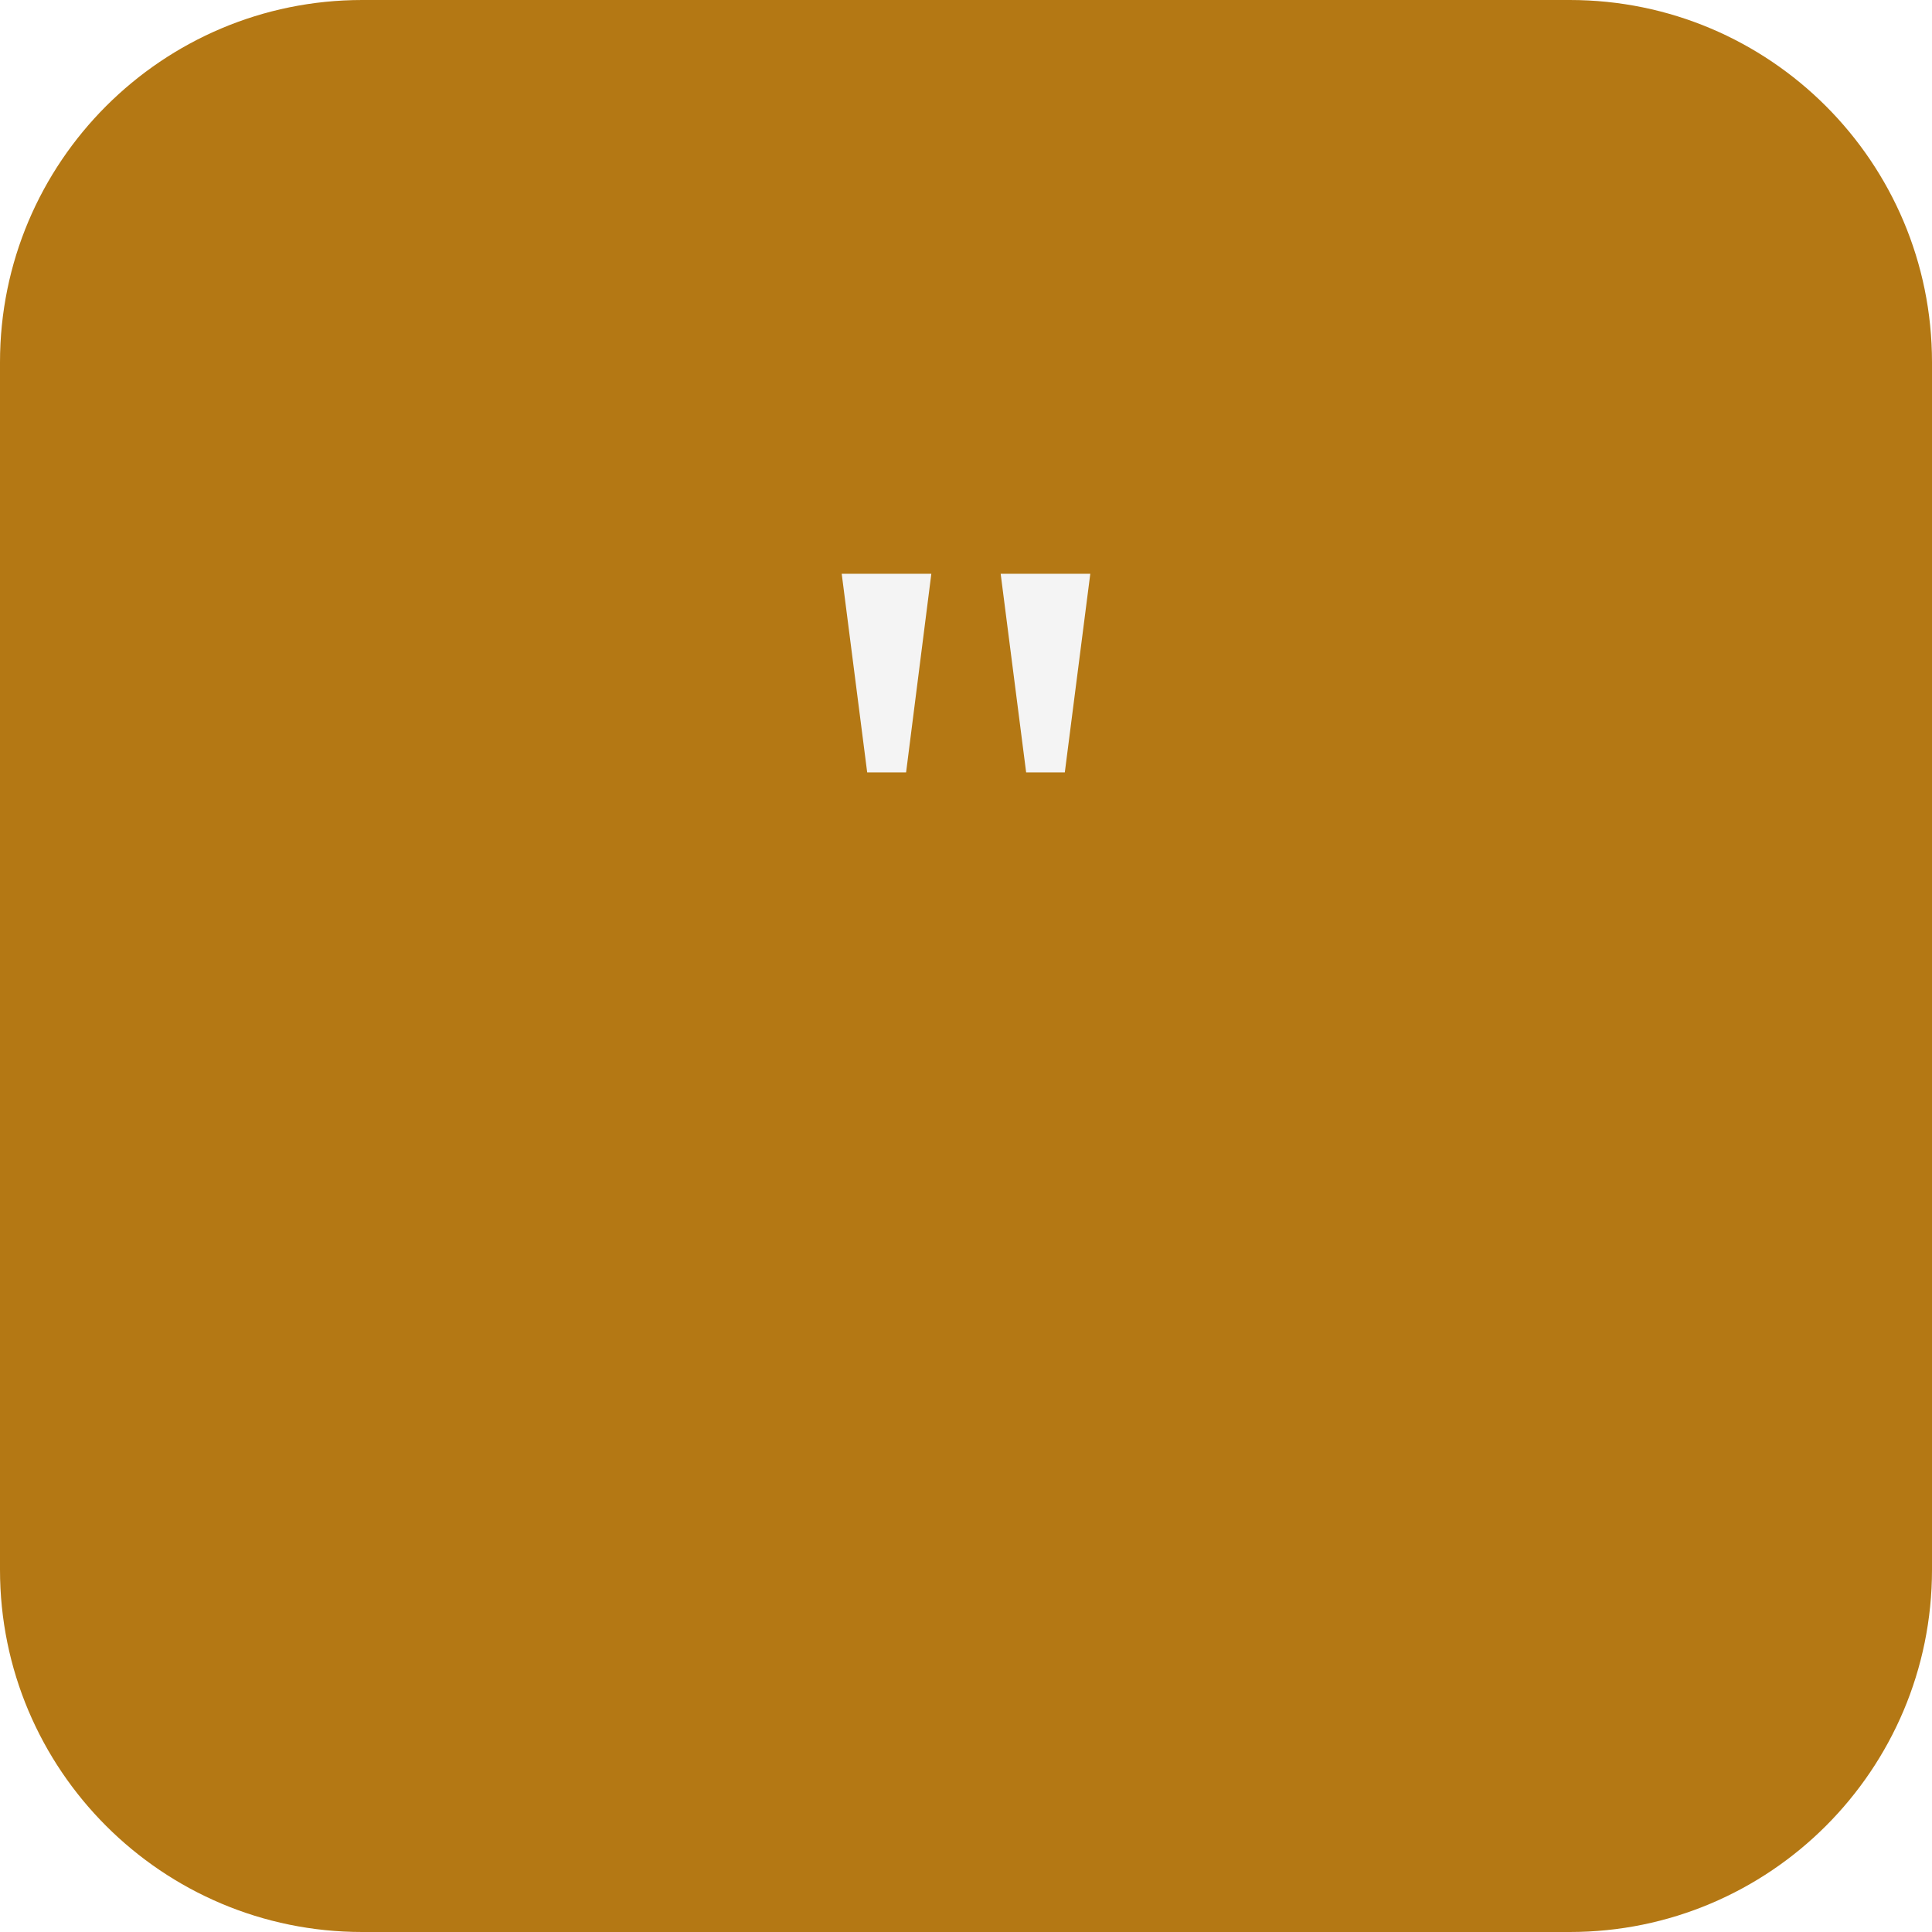
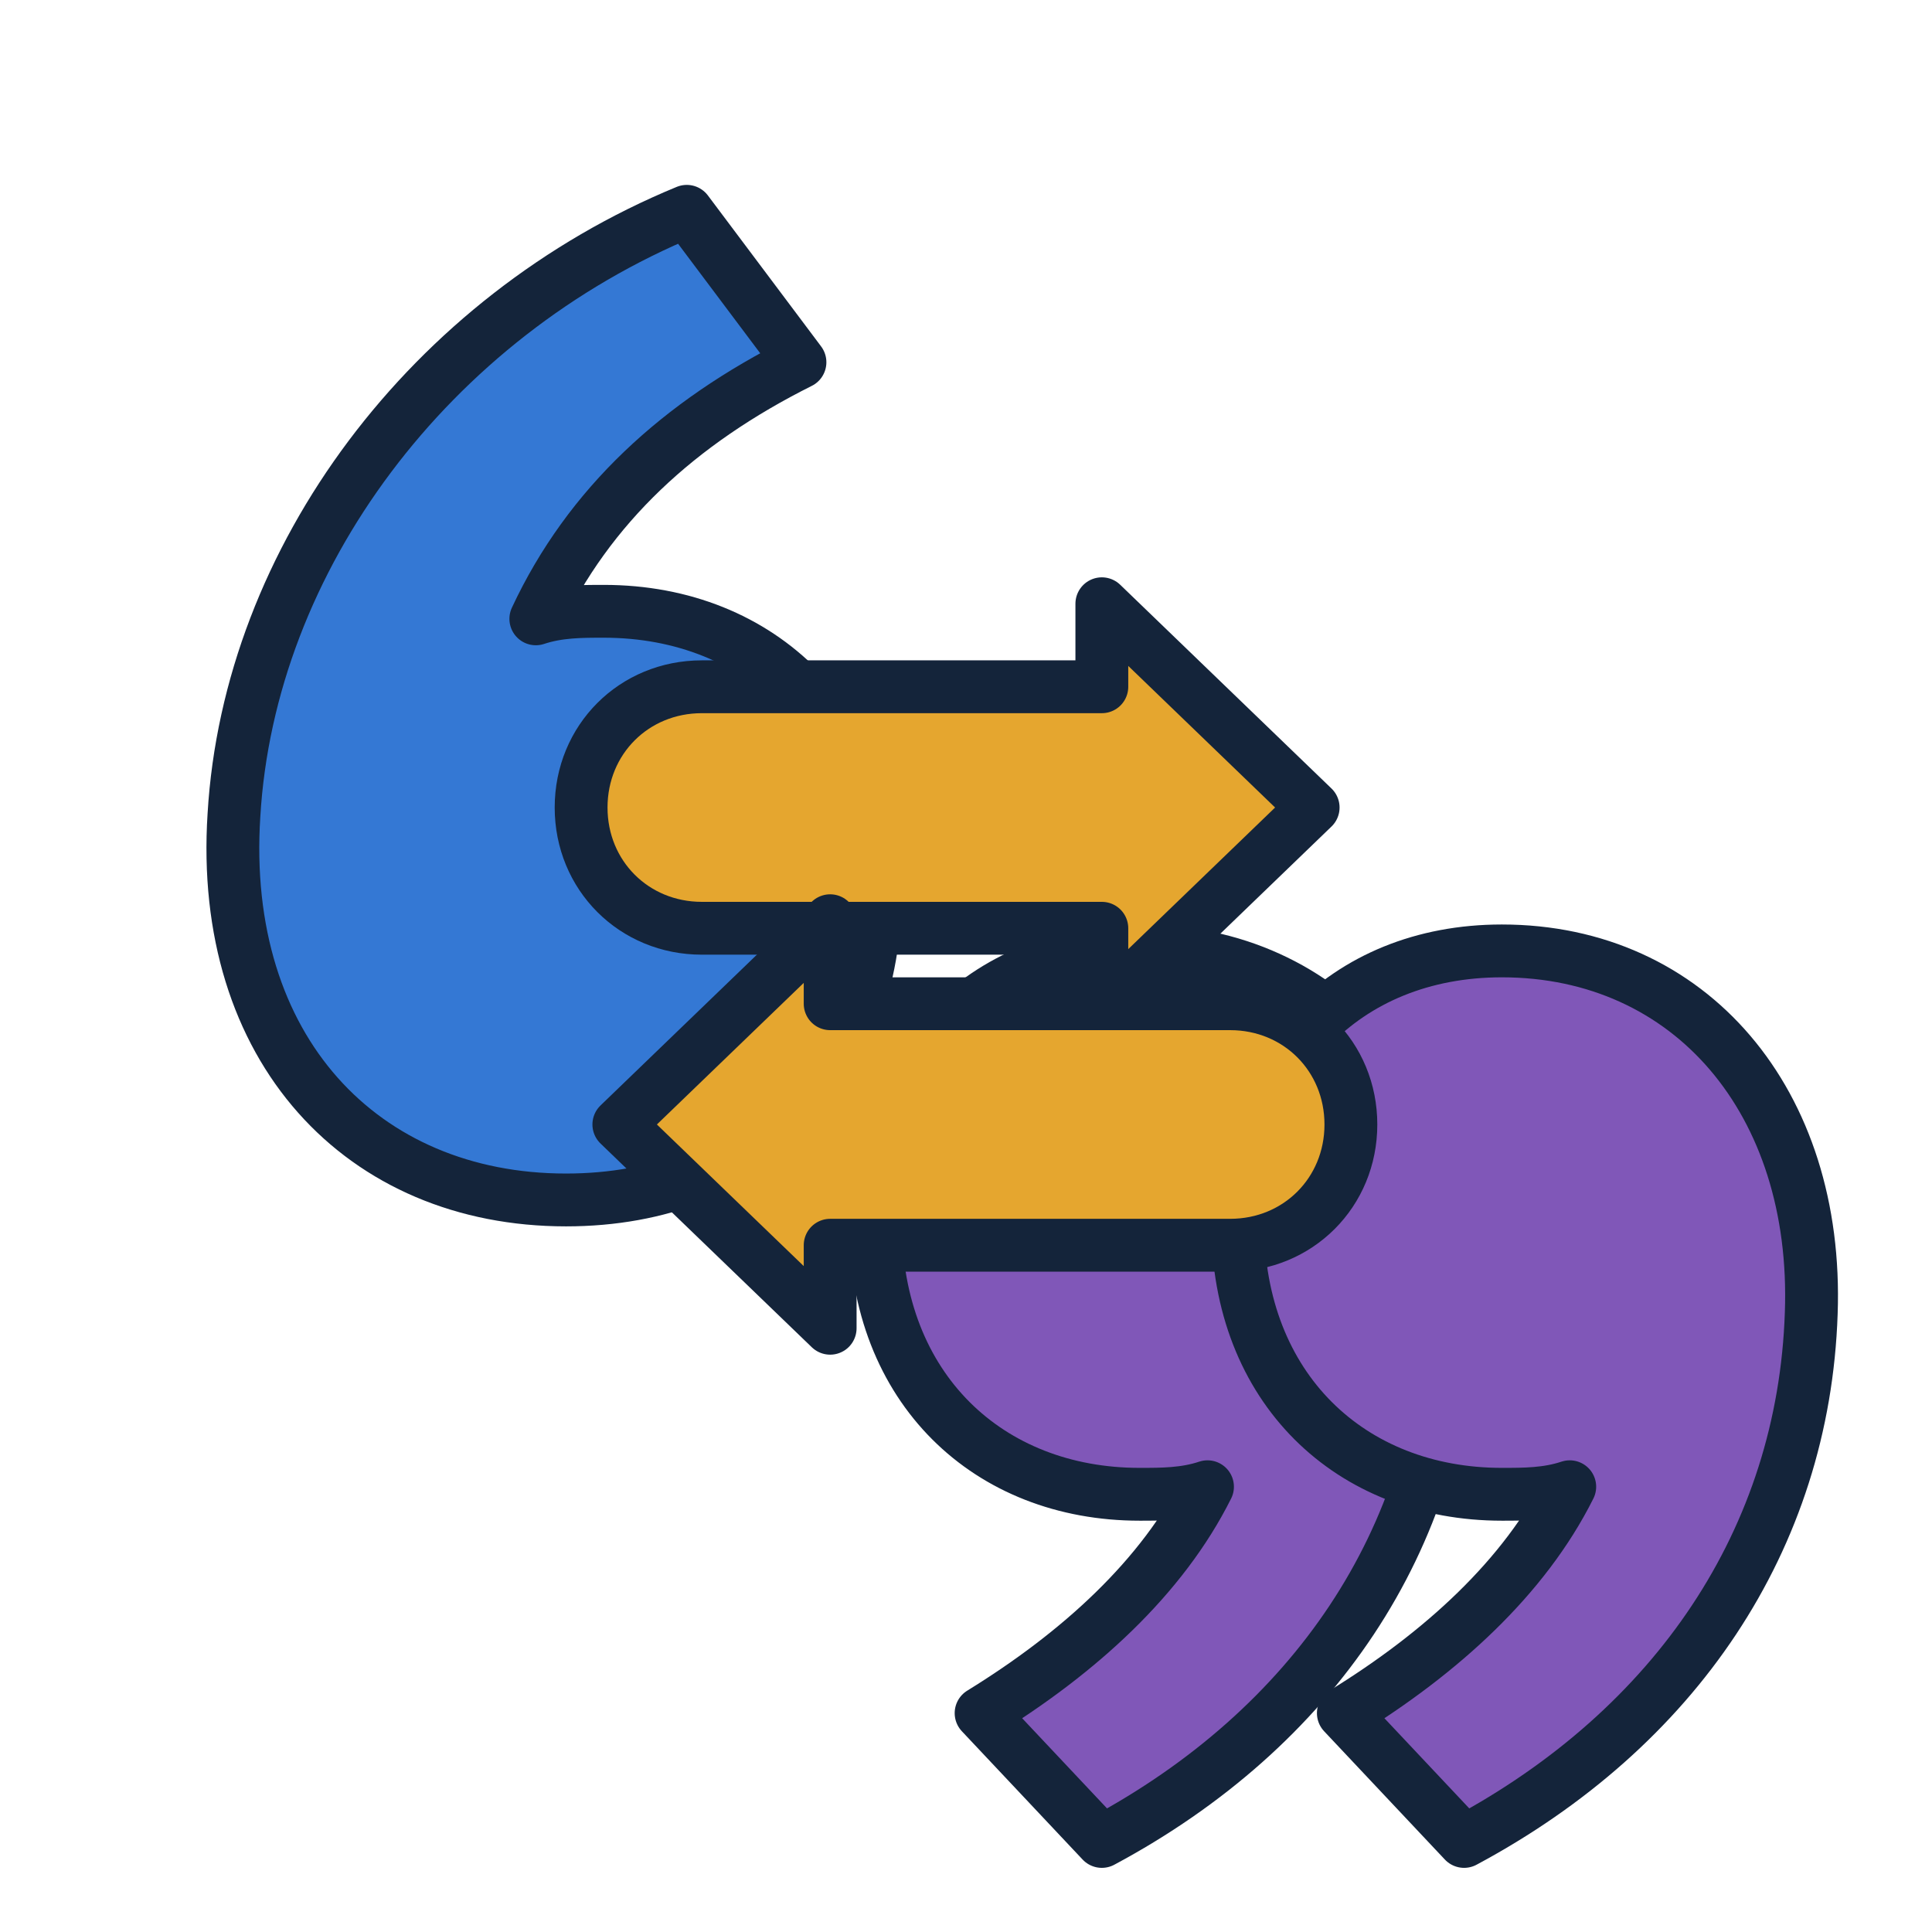
- <svg xmlns="http://www.w3.org/2000/svg" viewBox="0 0 128 128" width="128" height="128">
-   <rect width="128" height="128" rx="24" fill="#b47814" />
-   <text x="64" y="78" text-anchor="middle" fill="#f4f4f4" font-size="56" font-family="Georgia, serif">"</text>
+ <svg xmlns="http://www.w3.org/2000/svg" viewBox="0 0 256 256" width="256" height="256">
+   <g stroke="#14243a" stroke-width="7" stroke-linejoin="round">
+     <path fill="#3478d4" d="M91 28C57 42 33 74 31 108c-2 31 17 51 44 51 25 0 41-17 41-41 0-22-15-37-36-37-3 0-6 0-9 1 7-15 19-26 35-34Z" />
+     <g fill="#8057b8">
+       <path d="M151 126c-21 0-35 15-35 36 0 22 15 36 35 36 3 0 6 0 9-1-6 12-17 22-30 30l16 17c28-15 45-40 46-70 1-28-16-48-41-48Z" />
+       <path d="M199 126c-21 0-35 15-35 36 0 22 15 36 35 36 3 0 6 0 9-1-6 12-17 22-30 30l16 17c28-15 45-40 46-70 1-28-16-48-41-48Z" />
+     </g>
+     <g fill="#e5a62f">
+       <path d="M93 91h53V80l28 27-28 27v-11H93c-9 0-16-7-16-16s7-16 16-16Z" />
+       <path d="M163 133h-53v-11l-28 27 28 27v-11h53c9 0 16-7 16-16s-7-16-16-16Z" />
+     </g>
+   </g>
</svg>
